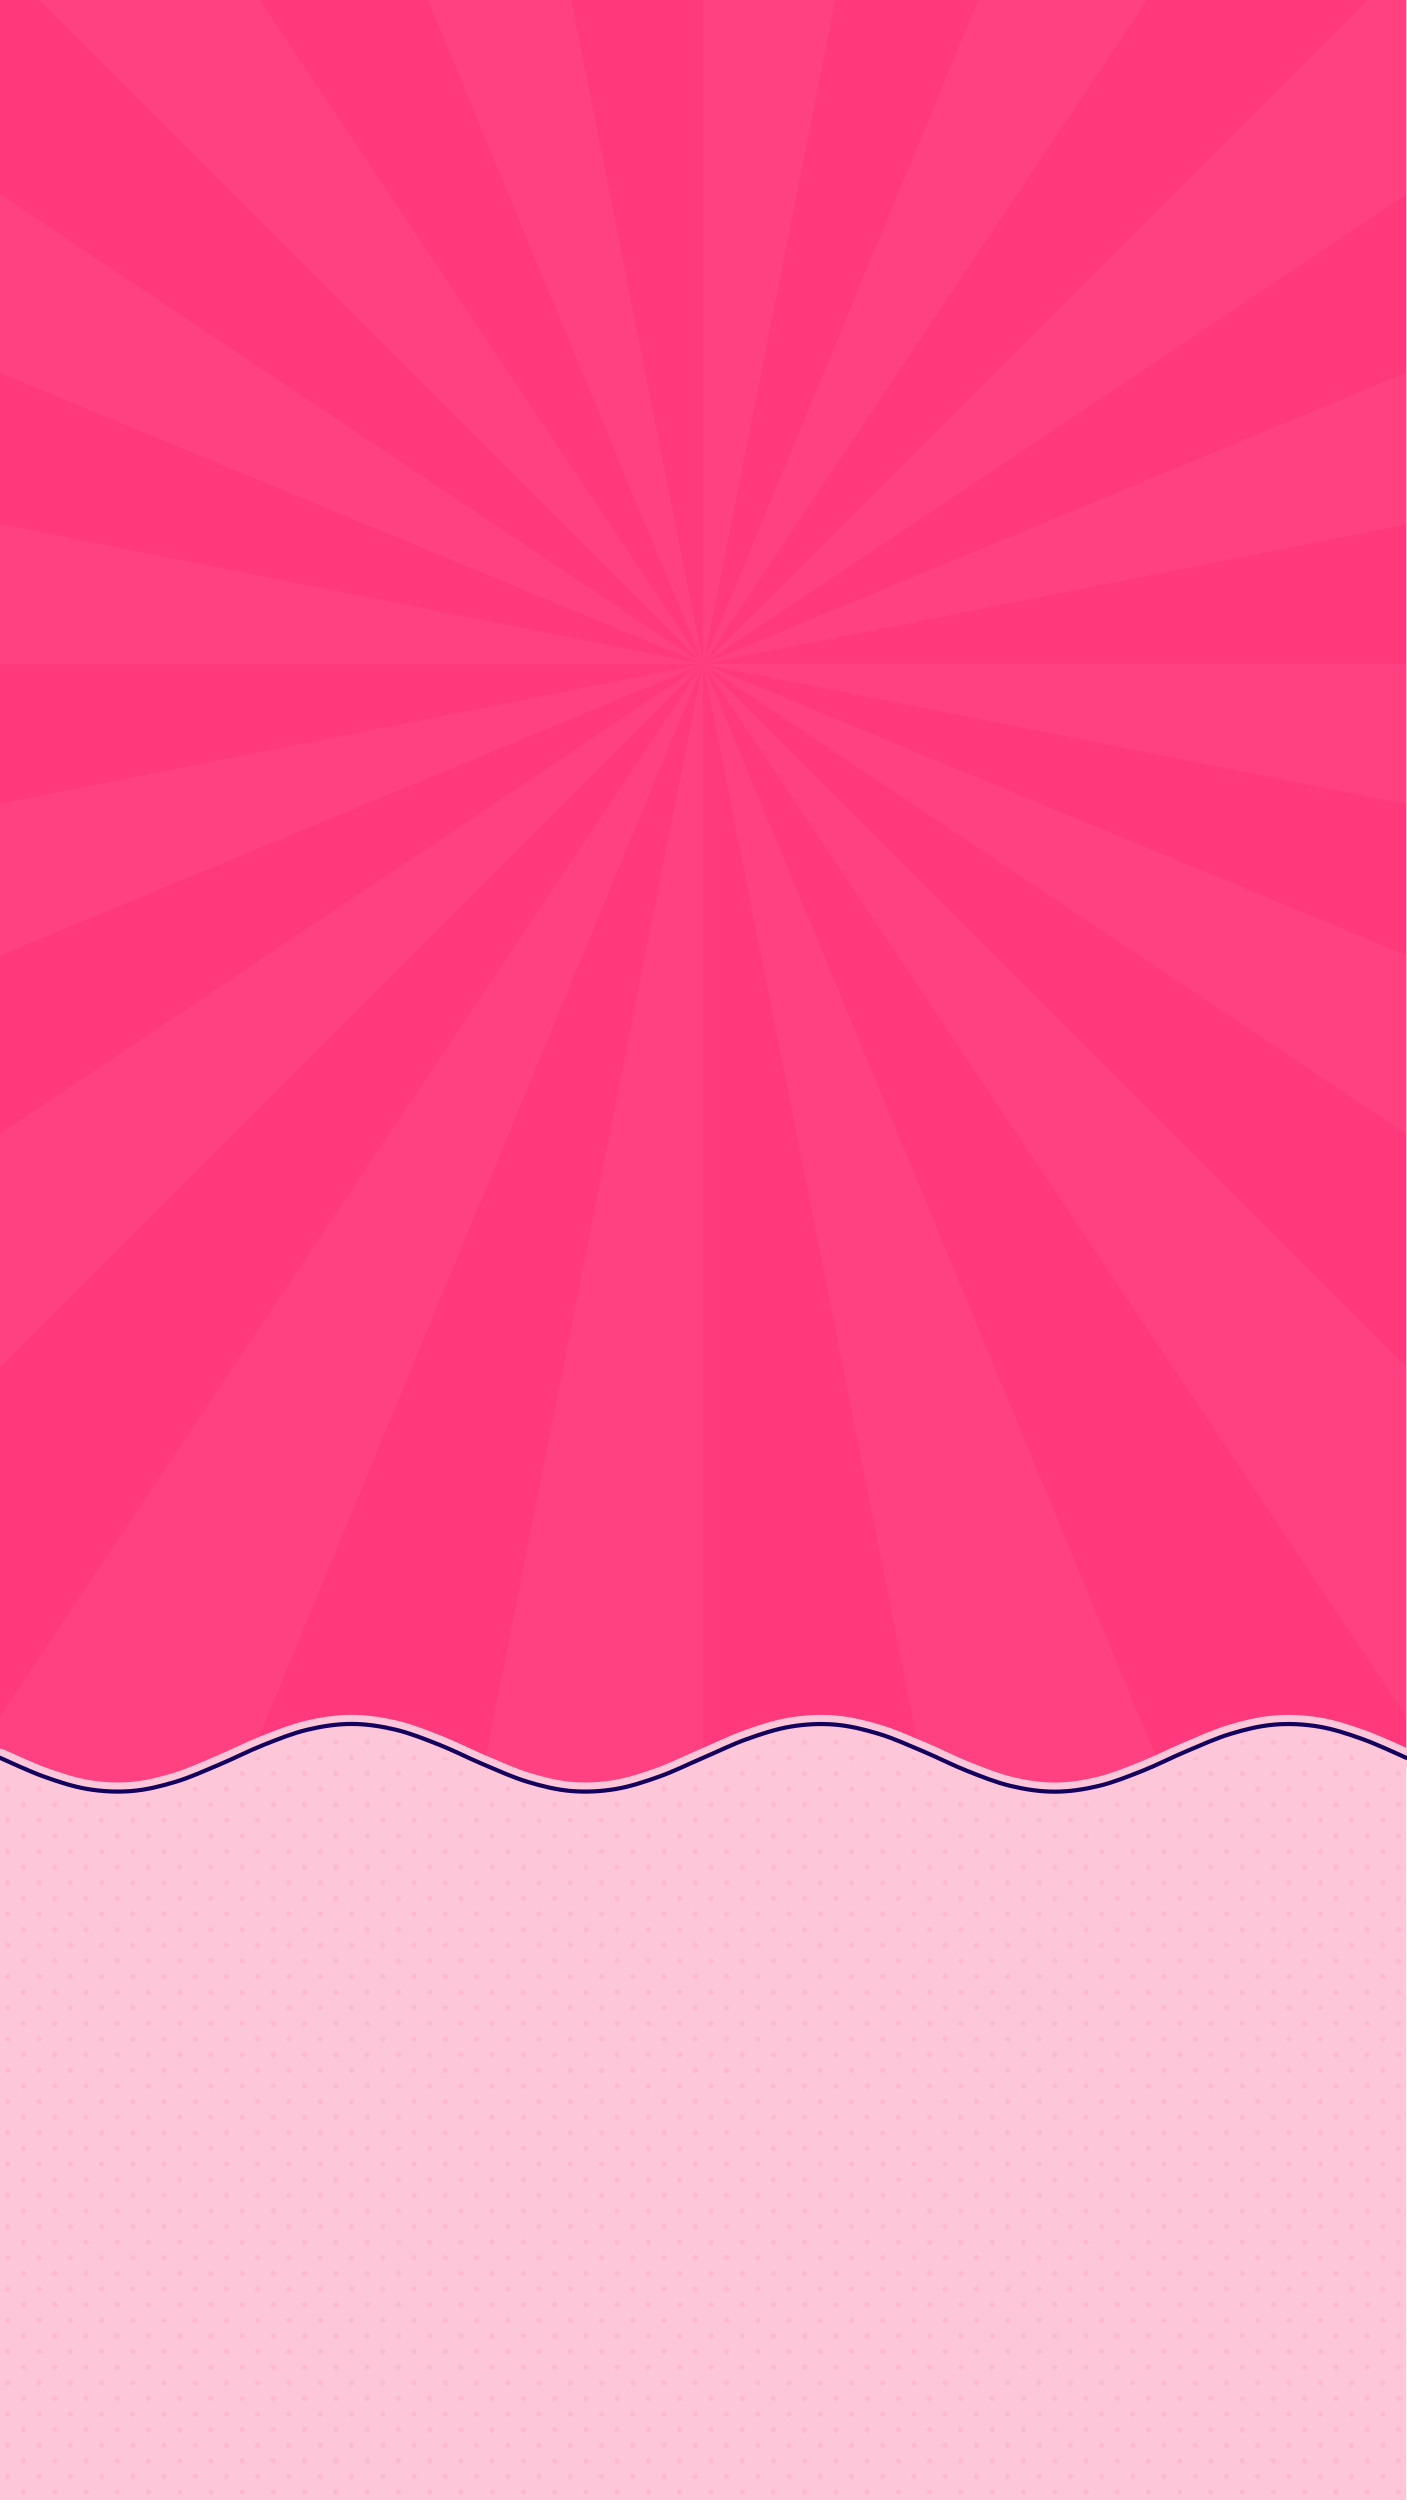
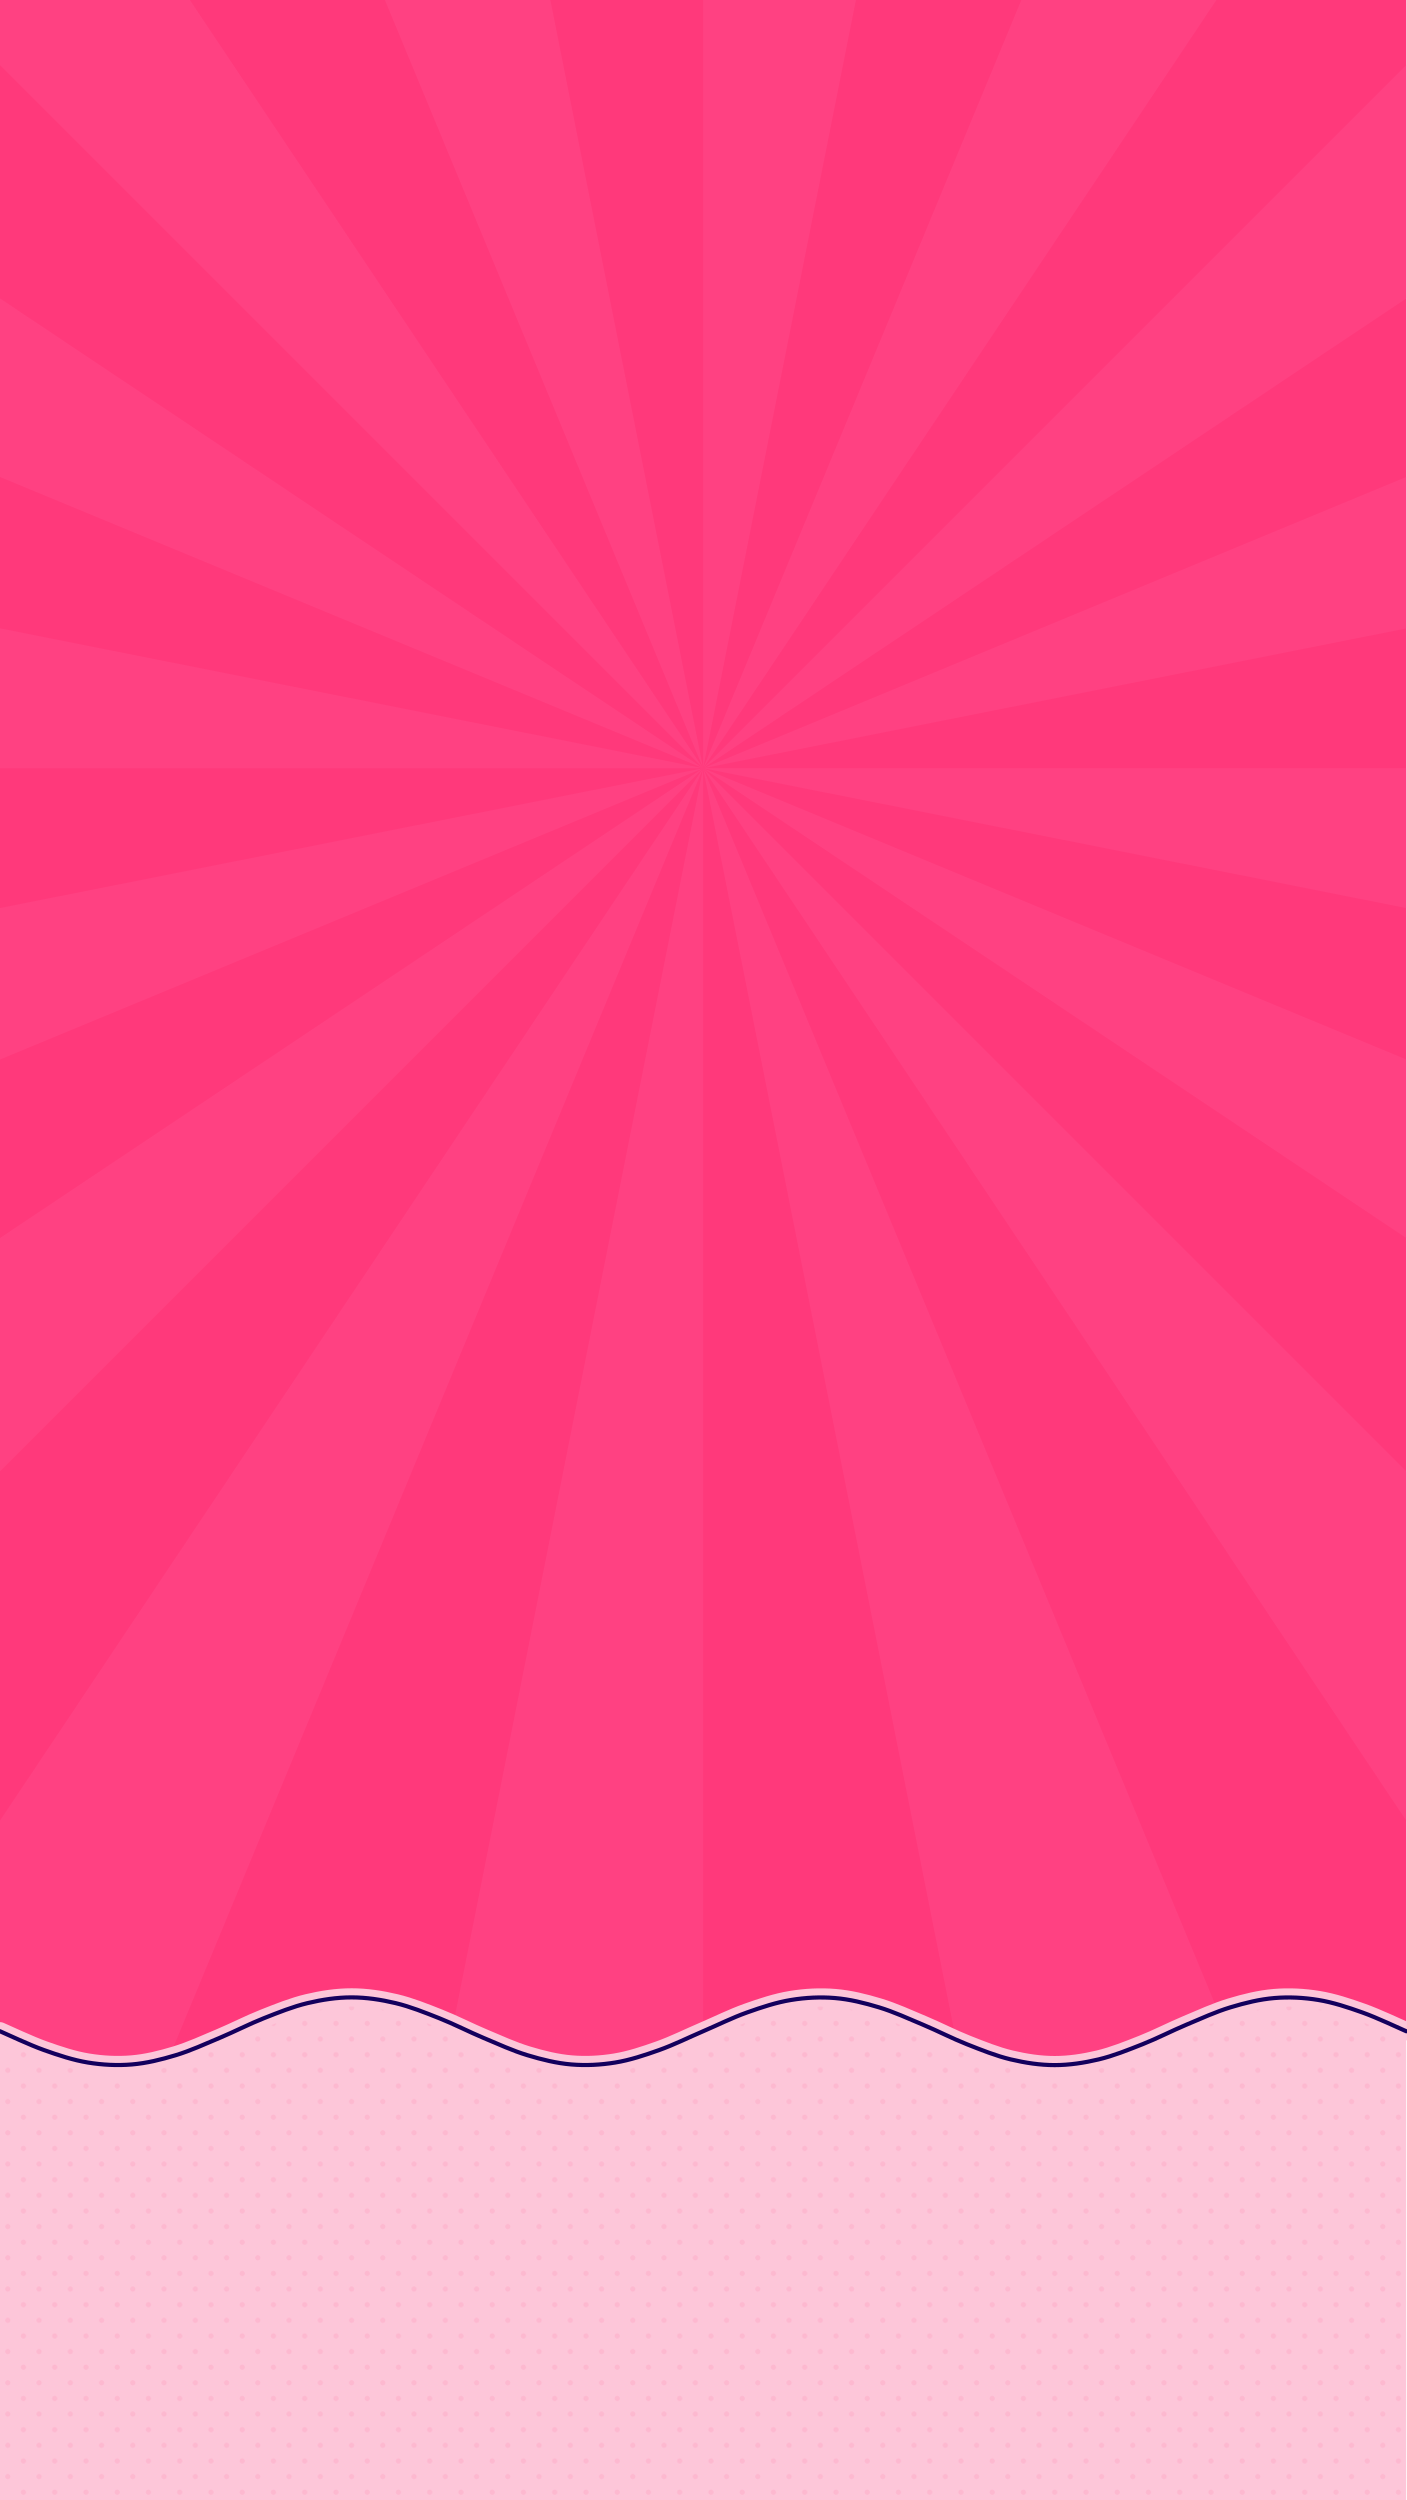
<svg xmlns="http://www.w3.org/2000/svg" viewBox="0 0 1080 1920" width="1080" height="1920">
  <defs>
    <clipPath id="vk2-hero-clip-mobile">
-       <path d="M0.00,1350.00 C5.62,1352.41 22.50,1360.44 33.75,1364.44 C45.00,1368.45 56.25,1372.18 67.50,1374.02 C78.75,1375.86 90.00,1376.44 101.25,1375.50 C112.50,1374.56 123.75,1371.79 135.00,1368.38 C146.25,1364.98 157.50,1359.79 168.75,1355.07 C180.00,1350.35 191.25,1344.50 202.50,1340.05 C213.75,1335.60 225.00,1331.06 236.25,1328.38 C247.50,1325.71 258.75,1324.00 270.00,1324.00 C281.25,1324.00 292.50,1325.71 303.75,1328.38 C315.00,1331.06 326.25,1335.60 337.50,1340.05 C348.75,1344.50 360.00,1350.35 371.25,1355.07 C382.50,1359.79 393.75,1364.98 405.00,1368.38 C416.25,1371.79 427.50,1374.56 438.75,1375.50 C450.00,1376.44 461.25,1375.86 472.50,1374.02 C483.75,1372.18 495.00,1368.45 506.25,1364.44 C517.50,1360.44 528.75,1354.81 540.00,1350.00 C551.25,1345.19 562.50,1339.56 573.75,1335.56 C585.00,1331.55 596.25,1327.82 607.50,1325.98 C618.75,1324.14 630.00,1323.56 641.25,1324.50 C652.50,1325.44 663.75,1328.21 675.00,1331.62 C686.25,1335.02 697.50,1340.21 708.75,1344.93 C720.00,1349.65 731.25,1355.50 742.50,1359.95 C753.75,1364.40 765.00,1368.94 776.25,1371.62 C787.50,1374.29 798.75,1376.00 810.00,1376.00 C821.25,1376.00 832.50,1374.29 843.75,1371.62 C855.00,1368.94 866.25,1364.40 877.50,1359.95 C888.75,1355.50 900.00,1349.65 911.25,1344.93 C922.50,1340.21 933.75,1335.02 945.00,1331.62 C956.25,1328.21 967.50,1325.44 978.75,1324.50 C990.00,1323.56 1001.25,1324.14 1012.50,1325.98 C1023.75,1327.82 1035.00,1331.55 1046.25,1335.56 C1057.50,1339.56 1074.38,1347.59 1080.00,1350.00 L1080,0 L0,0 Z" />
+       <path d="M0.00,1560.00 C5.62,1562.41 22.50,1570.44 33.75,1574.44 C45.00,1578.45 56.25,1582.18 67.50,1584.02 C78.75,1585.86 90.00,1586.44 101.25,1585.50 C112.50,1584.56 123.75,1581.79 135.00,1578.38 C146.25,1574.98 157.50,1569.79 168.75,1565.07 C180.00,1560.35 191.25,1554.50 202.50,1550.05 C213.75,1545.60 225.00,1541.06 236.25,1538.38 C247.50,1535.71 258.75,1534.00 270.00,1534.00 C281.25,1534.00 292.50,1535.71 303.75,1538.38 C315.00,1541.06 326.25,1545.60 337.50,1550.05 C348.75,1554.50 360.00,1560.35 371.25,1565.07 C382.50,1569.79 393.75,1574.98 405.00,1578.38 C416.25,1581.79 427.50,1584.56 438.75,1585.50 C450.00,1586.44 461.25,1585.86 472.50,1584.02 C483.75,1582.18 495.00,1578.45 506.25,1574.44 C517.50,1570.44 528.75,1564.81 540.00,1560.00 C551.25,1555.19 562.50,1549.56 573.75,1545.56 C585.00,1541.55 596.25,1537.82 607.50,1535.98 C618.75,1534.14 630.00,1533.56 641.25,1534.50 C652.50,1535.44 663.75,1538.21 675.00,1541.62 C686.25,1545.02 697.50,1550.21 708.75,1554.93 C720.00,1559.65 731.25,1565.50 742.50,1569.95 C753.75,1574.40 765.00,1578.94 776.25,1581.62 C787.50,1584.29 798.75,1586.00 810.00,1586.00 C821.25,1586.00 832.50,1584.29 843.75,1581.62 C855.00,1578.94 866.25,1574.40 877.50,1569.95 C888.75,1565.50 900.00,1559.65 911.25,1554.93 C922.50,1550.21 933.75,1545.02 945.00,1541.62 C956.25,1538.21 967.50,1535.44 978.75,1534.50 C990.00,1533.56 1001.25,1534.14 1012.50,1535.98 C1023.75,1537.82 1035.00,1541.55 1046.25,1545.56 C1057.50,1549.56 1074.38,1557.59 1080.00,1560.00 L1080,0 L0,0 Z" />
    </clipPath>
    <pattern id="vk2-dot-pattern-mobile" width="24" height="24" patternUnits="userSpaceOnUse">
      <rect width="24" height="24" fill="#FDC6D9" />
      <circle cx="6" cy="6" r="2" fill="#FF397B" opacity="0.10" />
      <circle cx="18" cy="18" r="2" fill="#FF397B" opacity="0.10" />
    </pattern>
  </defs>
  <rect width="1080" height="1920" fill="url(#vk2-dot-pattern-mobile)" />
  <g clip-path="url(#vk2-hero-clip-mobile)">
-     <rect width="1080" height="1410" fill="#FF397B" />
+     <rect width="1080" height="1620" fill="#FF397B" />
    <g fill="#FF5F9C" opacity="0.22">
-       <path d="M540,510 L2140.0,510.0 L2109.3,822.1 Z" />
-       <path d="M540,510 L2018.2,1122.3 L1870.4,1398.9 Z" />
-       <path d="M540,510 L1671.4,1641.4 L1428.9,1840.4 Z" />
-       <path d="M540,510 L1152.3,1988.2 L852.1,2079.3 Z" />
-       <path d="M540,510 L540.0,2110.0 L227.9,2079.3 Z" />
-       <path d="M540,510 L-72.3,1988.2 L-348.9,1840.4 Z" />
-       <path d="M540,510 L-591.4,1641.4 L-790.4,1398.9 Z" />
-       <path d="M540,510 L-938.2,1122.3 L-1029.3,822.1 Z" />
-       <path d="M540,510 L-1060.0,510.0 L-1029.3,197.9 Z" />
-       <path d="M540,510 L-938.2,-102.3 L-790.4,-378.9 Z" />
-       <path d="M540,510 L-591.4,-621.4 L-348.9,-820.4 Z" />
-       <path d="M540,510 L-72.3,-968.2 L227.9,-1059.3 Z" />
-       <path d="M540,510 L540.0,-1090.0 L852.1,-1059.3 Z" />
-       <path d="M540,510 L1152.3,-968.2 L1428.9,-820.4 Z" />
-       <path d="M540,510 L1671.4,-621.4 L1870.4,-378.9 Z" />
-       <path d="M540,510 L2018.2,-102.3 L2109.3,197.9 Z" />
+       <path d="M540,590 L2140.0,590.0 L2109.3,902.1 Z" />
+       <path d="M540,590 L2018.2,1202.3 L1870.4,1478.9 Z" />
+       <path d="M540,590 L1671.4,1721.4 L1428.9,1920.4 Z" />
+       <path d="M540,590 L1152.3,2068.2 L852.1,2159.3 Z" />
+       <path d="M540,590 L540.0,2190.0 L227.9,2159.3 Z" />
+       <path d="M540,590 L-72.3,2068.2 L-348.9,1920.4 Z" />
+       <path d="M540,590 L-591.4,1721.4 L-790.4,1478.9 Z" />
+       <path d="M540,590 L-938.2,1202.3 L-1029.3,902.1 Z" />
+       <path d="M540,590 L-1060.0,590.0 L-1029.3,277.9 Z" />
+       <path d="M540,590 L-938.2,-22.3 L-790.4,-298.9 Z" />
+       <path d="M540,590 L-591.4,-541.4 L-348.9,-740.4 Z" />
+       <path d="M540,590 L-72.3,-888.2 L227.9,-979.3 Z" />
+       <path d="M540,590 L540.0,-1010.0 L852.1,-979.3 Z" />
+       <path d="M540,590 L1152.3,-888.2 L1428.9,-740.4 Z" />
+       <path d="M540,590 L1671.4,-541.4 L1870.4,-298.9 Z" />
+       <path d="M540,590 L2018.2,-22.3 L2109.3,277.9 Z" />
    </g>
  </g>
-   <path d="M0.00,1350.00 C5.62,1352.41 22.50,1360.44 33.75,1364.44 C45.00,1368.45 56.25,1372.18 67.50,1374.02 C78.75,1375.86 90.00,1376.44 101.25,1375.50 C112.50,1374.56 123.75,1371.79 135.00,1368.38 C146.25,1364.98 157.50,1359.79 168.75,1355.07 C180.00,1350.35 191.25,1344.50 202.50,1340.05 C213.75,1335.60 225.00,1331.06 236.25,1328.38 C247.50,1325.71 258.75,1324.00 270.00,1324.00 C281.25,1324.00 292.50,1325.71 303.75,1328.38 C315.00,1331.06 326.25,1335.60 337.50,1340.05 C348.75,1344.50 360.00,1350.35 371.25,1355.07 C382.50,1359.79 393.75,1364.98 405.00,1368.38 C416.25,1371.79 427.50,1374.56 438.75,1375.50 C450.00,1376.44 461.25,1375.86 472.50,1374.02 C483.75,1372.18 495.00,1368.45 506.25,1364.44 C517.50,1360.44 528.75,1354.81 540.00,1350.00 C551.25,1345.19 562.50,1339.56 573.75,1335.56 C585.00,1331.55 596.25,1327.82 607.50,1325.98 C618.75,1324.14 630.00,1323.56 641.25,1324.50 C652.50,1325.44 663.75,1328.21 675.00,1331.62 C686.25,1335.02 697.50,1340.21 708.75,1344.93 C720.00,1349.65 731.25,1355.50 742.50,1359.95 C753.75,1364.40 765.00,1368.94 776.25,1371.62 C787.50,1374.29 798.75,1376.00 810.00,1376.00 C821.25,1376.00 832.50,1374.29 843.75,1371.62 C855.00,1368.94 866.25,1364.40 877.50,1359.95 C888.75,1355.50 900.00,1349.65 911.25,1344.93 C922.50,1340.21 933.75,1335.02 945.00,1331.62 C956.25,1328.21 967.50,1325.44 978.75,1324.50 C990.00,1323.56 1001.25,1324.14 1012.50,1325.98 C1023.75,1327.82 1035.00,1331.55 1046.25,1335.56 C1057.50,1339.56 1074.38,1347.59 1080.00,1350.00" fill="none" stroke="#FDC6D9" stroke-width="14" stroke-linecap="round" stroke-linejoin="round" />
-   <path d="M0.00,1350.00 C5.62,1352.41 22.50,1360.44 33.75,1364.44 C45.00,1368.45 56.25,1372.18 67.50,1374.02 C78.75,1375.86 90.00,1376.44 101.25,1375.50 C112.50,1374.56 123.75,1371.79 135.00,1368.38 C146.25,1364.98 157.50,1359.79 168.75,1355.07 C180.00,1350.35 191.25,1344.50 202.50,1340.05 C213.75,1335.60 225.00,1331.06 236.25,1328.38 C247.50,1325.71 258.75,1324.00 270.00,1324.00 C281.25,1324.00 292.50,1325.71 303.75,1328.38 C315.00,1331.06 326.25,1335.60 337.50,1340.05 C348.75,1344.50 360.00,1350.35 371.25,1355.07 C382.50,1359.79 393.75,1364.98 405.00,1368.38 C416.25,1371.79 427.50,1374.56 438.75,1375.50 C450.00,1376.44 461.25,1375.86 472.50,1374.02 C483.75,1372.18 495.00,1368.45 506.25,1364.44 C517.50,1360.44 528.75,1354.81 540.00,1350.00 C551.25,1345.19 562.50,1339.56 573.75,1335.56 C585.00,1331.55 596.25,1327.82 607.50,1325.98 C618.75,1324.14 630.00,1323.56 641.25,1324.50 C652.50,1325.44 663.75,1328.21 675.00,1331.62 C686.25,1335.02 697.50,1340.21 708.75,1344.93 C720.00,1349.65 731.25,1355.50 742.50,1359.95 C753.75,1364.40 765.00,1368.94 776.25,1371.62 C787.50,1374.29 798.75,1376.00 810.00,1376.00 C821.25,1376.00 832.50,1374.29 843.75,1371.62 C855.00,1368.94 866.25,1364.40 877.50,1359.95 C888.75,1355.50 900.00,1349.65 911.25,1344.93 C922.50,1340.21 933.75,1335.02 945.00,1331.62 C956.25,1328.21 967.50,1325.44 978.75,1324.50 C990.00,1323.56 1001.25,1324.14 1012.50,1325.98 C1023.75,1327.82 1035.00,1331.55 1046.25,1335.56 C1057.50,1339.56 1074.38,1347.59 1080.00,1350.00" fill="none" stroke="#14005D" stroke-width="3.2" stroke-linecap="round" stroke-linejoin="round" />
+   <path d="M0.00,1560.00 C5.62,1562.41 22.50,1570.44 33.75,1574.44 C45.00,1578.45 56.25,1582.18 67.50,1584.02 C78.75,1585.86 90.00,1586.44 101.25,1585.50 C112.50,1584.56 123.75,1581.79 135.00,1578.38 C146.25,1574.98 157.50,1569.79 168.75,1565.07 C180.00,1560.35 191.25,1554.50 202.50,1550.05 C213.75,1545.60 225.00,1541.06 236.25,1538.38 C247.50,1535.71 258.75,1534.00 270.00,1534.00 C281.25,1534.00 292.50,1535.71 303.75,1538.38 C315.00,1541.06 326.25,1545.60 337.50,1550.05 C348.75,1554.50 360.00,1560.35 371.25,1565.07 C382.50,1569.79 393.75,1574.98 405.00,1578.38 C416.25,1581.79 427.50,1584.56 438.75,1585.50 C450.00,1586.44 461.25,1585.86 472.50,1584.02 C483.75,1582.18 495.00,1578.45 506.25,1574.44 C517.50,1570.44 528.75,1564.81 540.00,1560.00 C551.25,1555.19 562.50,1549.56 573.75,1545.56 C585.00,1541.55 596.25,1537.82 607.50,1535.98 C618.75,1534.14 630.00,1533.56 641.25,1534.50 C652.50,1535.44 663.75,1538.21 675.00,1541.62 C686.25,1545.02 697.50,1550.21 708.75,1554.93 C720.00,1559.65 731.25,1565.50 742.50,1569.95 C753.75,1574.40 765.00,1578.94 776.25,1581.62 C787.50,1584.29 798.75,1586.00 810.00,1586.00 C821.25,1586.00 832.50,1584.29 843.75,1581.62 C855.00,1578.94 866.25,1574.40 877.50,1569.95 C888.75,1565.50 900.00,1559.65 911.25,1554.93 C922.50,1550.21 933.75,1545.02 945.00,1541.62 C956.25,1538.21 967.50,1535.44 978.75,1534.50 C990.00,1533.56 1001.25,1534.14 1012.50,1535.98 C1023.75,1537.82 1035.00,1541.55 1046.25,1545.56 C1057.50,1549.56 1074.38,1557.59 1080.00,1560.00" fill="none" stroke="#FDC6D9" stroke-width="14" stroke-linecap="round" stroke-linejoin="round" />
+   <path d="M0.00,1560.00 C5.62,1562.41 22.50,1570.44 33.75,1574.44 C45.00,1578.45 56.25,1582.18 67.50,1584.02 C78.75,1585.86 90.00,1586.44 101.25,1585.50 C112.50,1584.56 123.75,1581.79 135.00,1578.38 C146.25,1574.98 157.50,1569.79 168.75,1565.07 C180.00,1560.35 191.25,1554.50 202.50,1550.05 C213.75,1545.60 225.00,1541.06 236.25,1538.38 C247.50,1535.71 258.75,1534.00 270.00,1534.00 C281.25,1534.00 292.50,1535.71 303.75,1538.38 C315.00,1541.06 326.25,1545.60 337.50,1550.05 C348.75,1554.50 360.00,1560.35 371.25,1565.07 C382.50,1569.79 393.75,1574.98 405.00,1578.38 C416.25,1581.79 427.50,1584.56 438.75,1585.50 C450.00,1586.44 461.25,1585.86 472.50,1584.02 C483.75,1582.18 495.00,1578.45 506.25,1574.44 C517.50,1570.44 528.75,1564.81 540.00,1560.00 C551.25,1555.19 562.50,1549.56 573.75,1545.56 C585.00,1541.55 596.25,1537.82 607.50,1535.98 C618.75,1534.14 630.00,1533.56 641.25,1534.50 C652.50,1535.44 663.75,1538.21 675.00,1541.62 C686.25,1545.02 697.50,1550.21 708.75,1554.93 C720.00,1559.65 731.25,1565.50 742.50,1569.95 C753.75,1574.40 765.00,1578.94 776.25,1581.62 C787.50,1584.29 798.75,1586.00 810.00,1586.00 C821.25,1586.00 832.50,1584.29 843.75,1581.62 C855.00,1578.94 866.25,1574.40 877.50,1569.95 C888.75,1565.50 900.00,1559.65 911.25,1554.93 C922.50,1550.21 933.75,1545.02 945.00,1541.62 C956.25,1538.21 967.50,1535.44 978.75,1534.50 C990.00,1533.56 1001.25,1534.14 1012.50,1535.98 C1023.75,1537.82 1035.00,1541.55 1046.25,1545.56 C1057.50,1549.56 1074.38,1557.59 1080.00,1560.00" fill="none" stroke="#14005D" stroke-width="3.2" stroke-linecap="round" stroke-linejoin="round" />
</svg>
